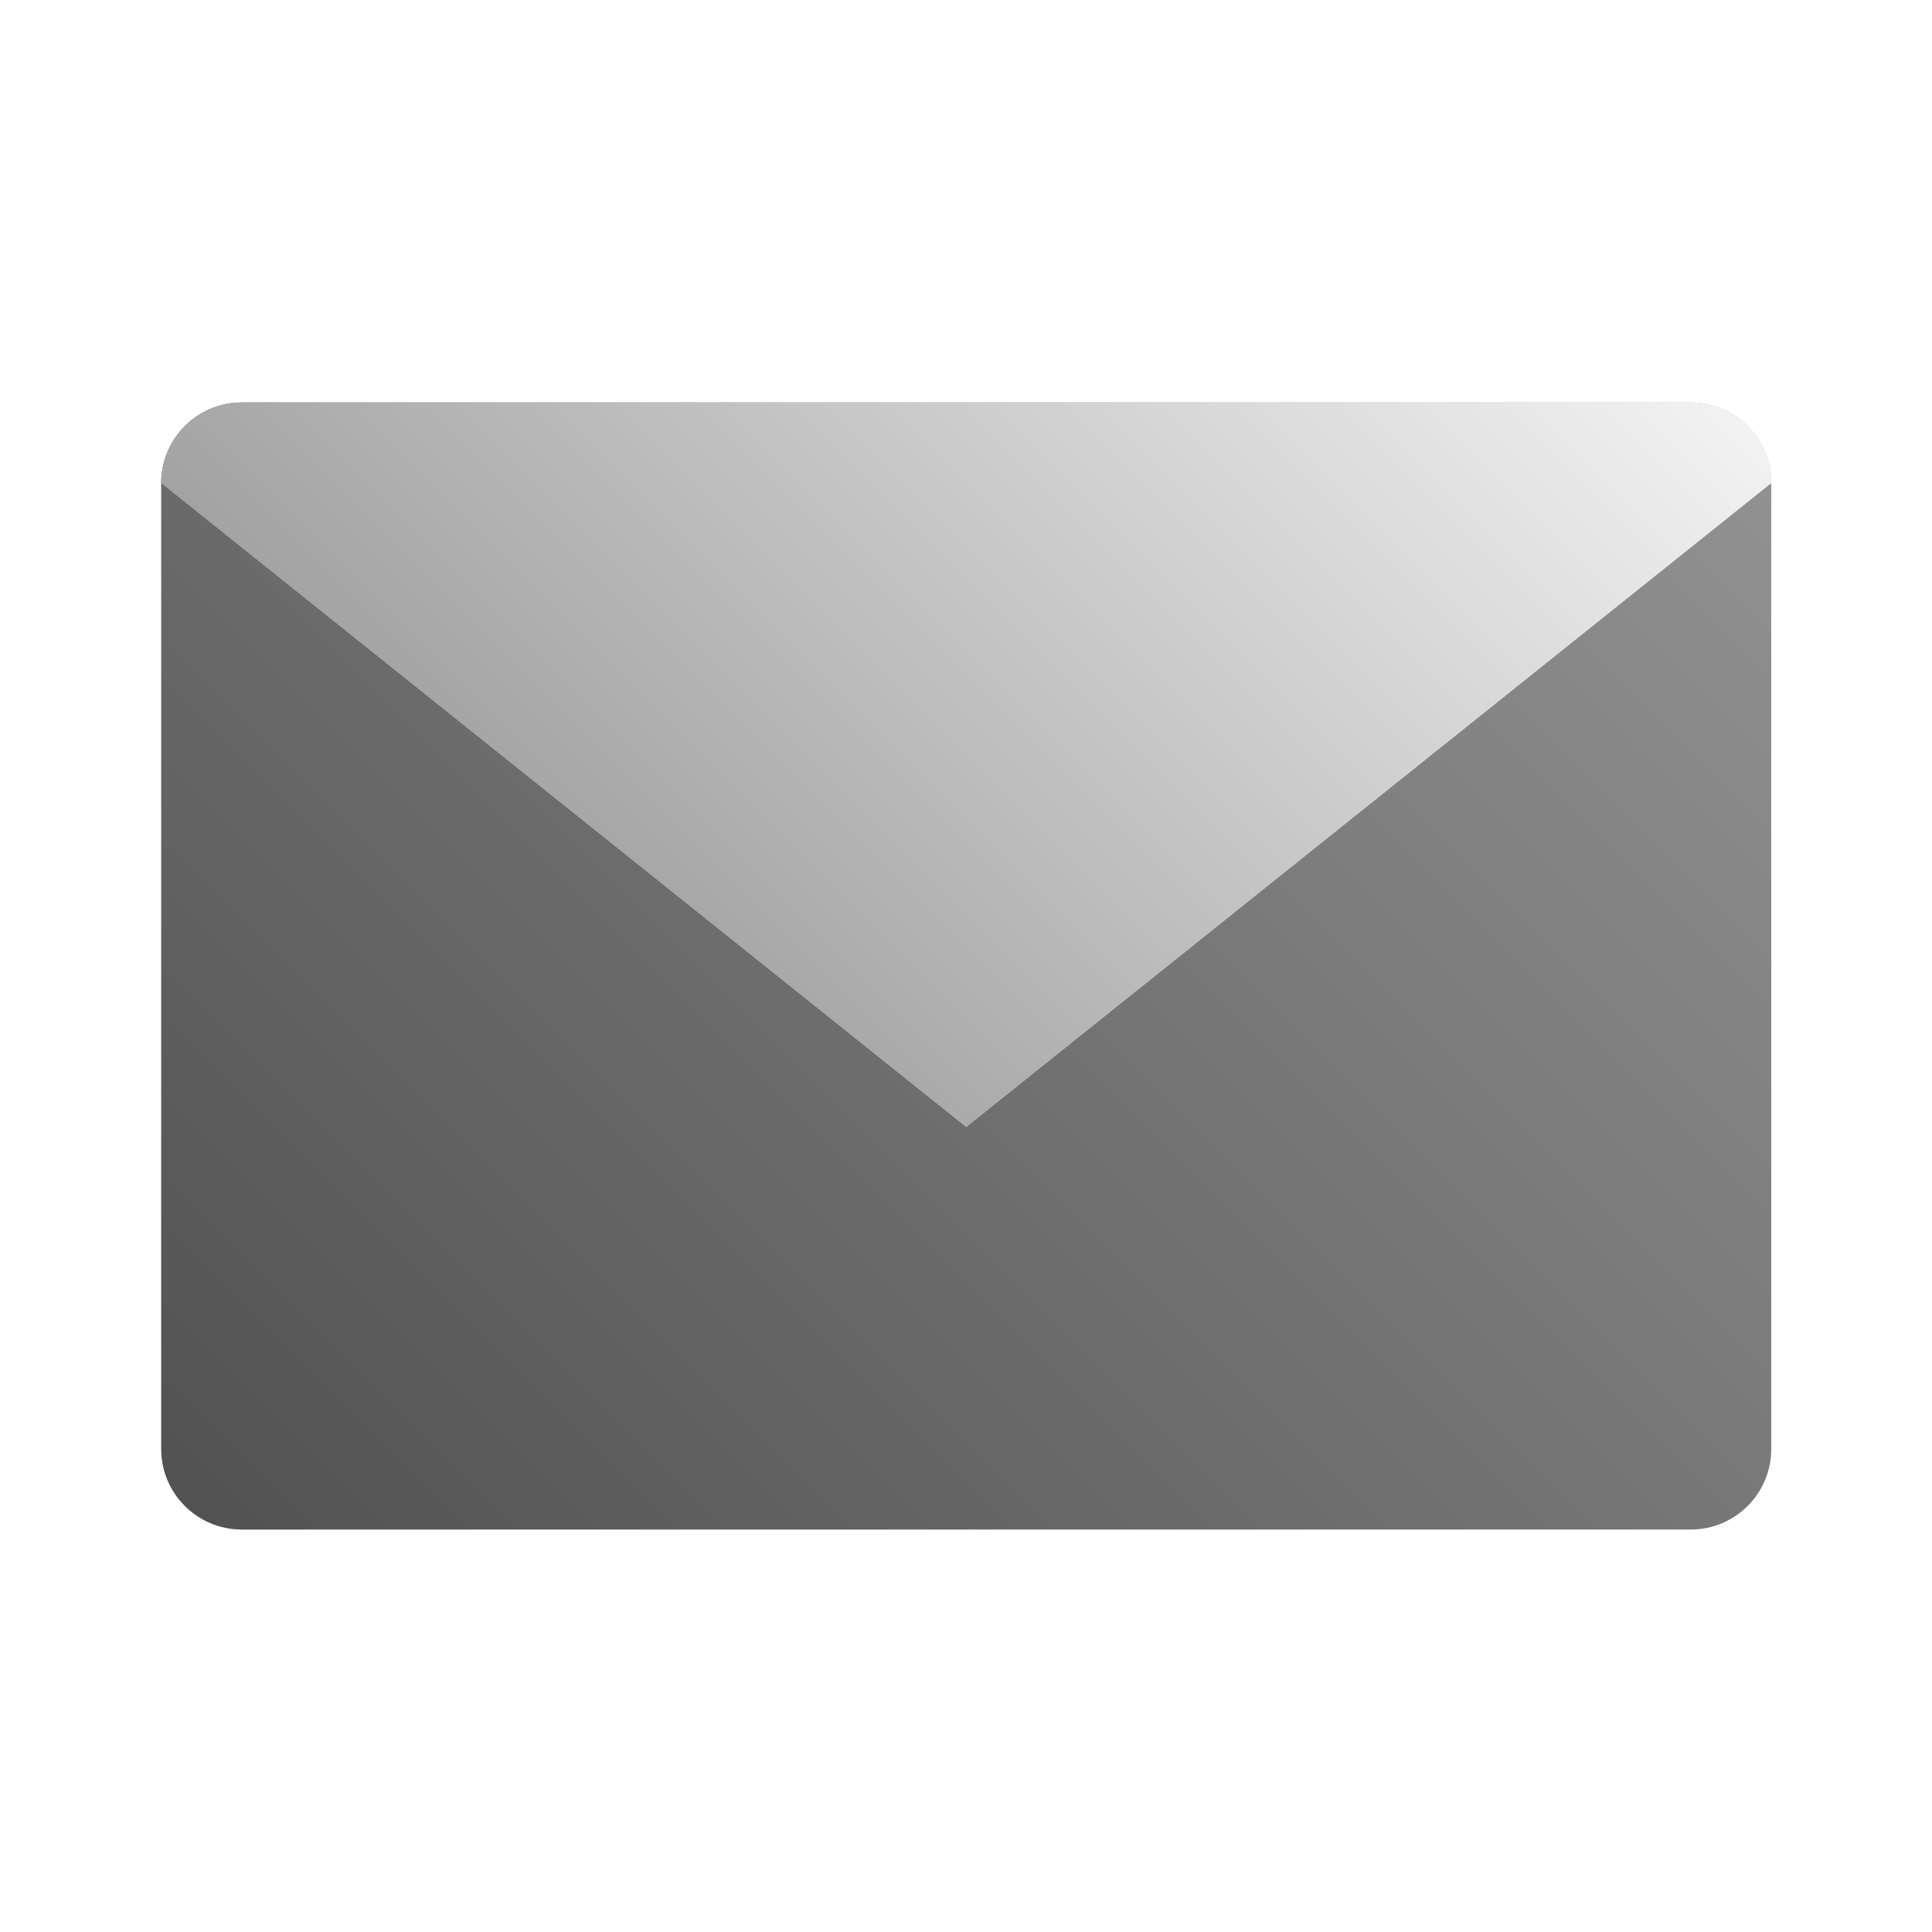
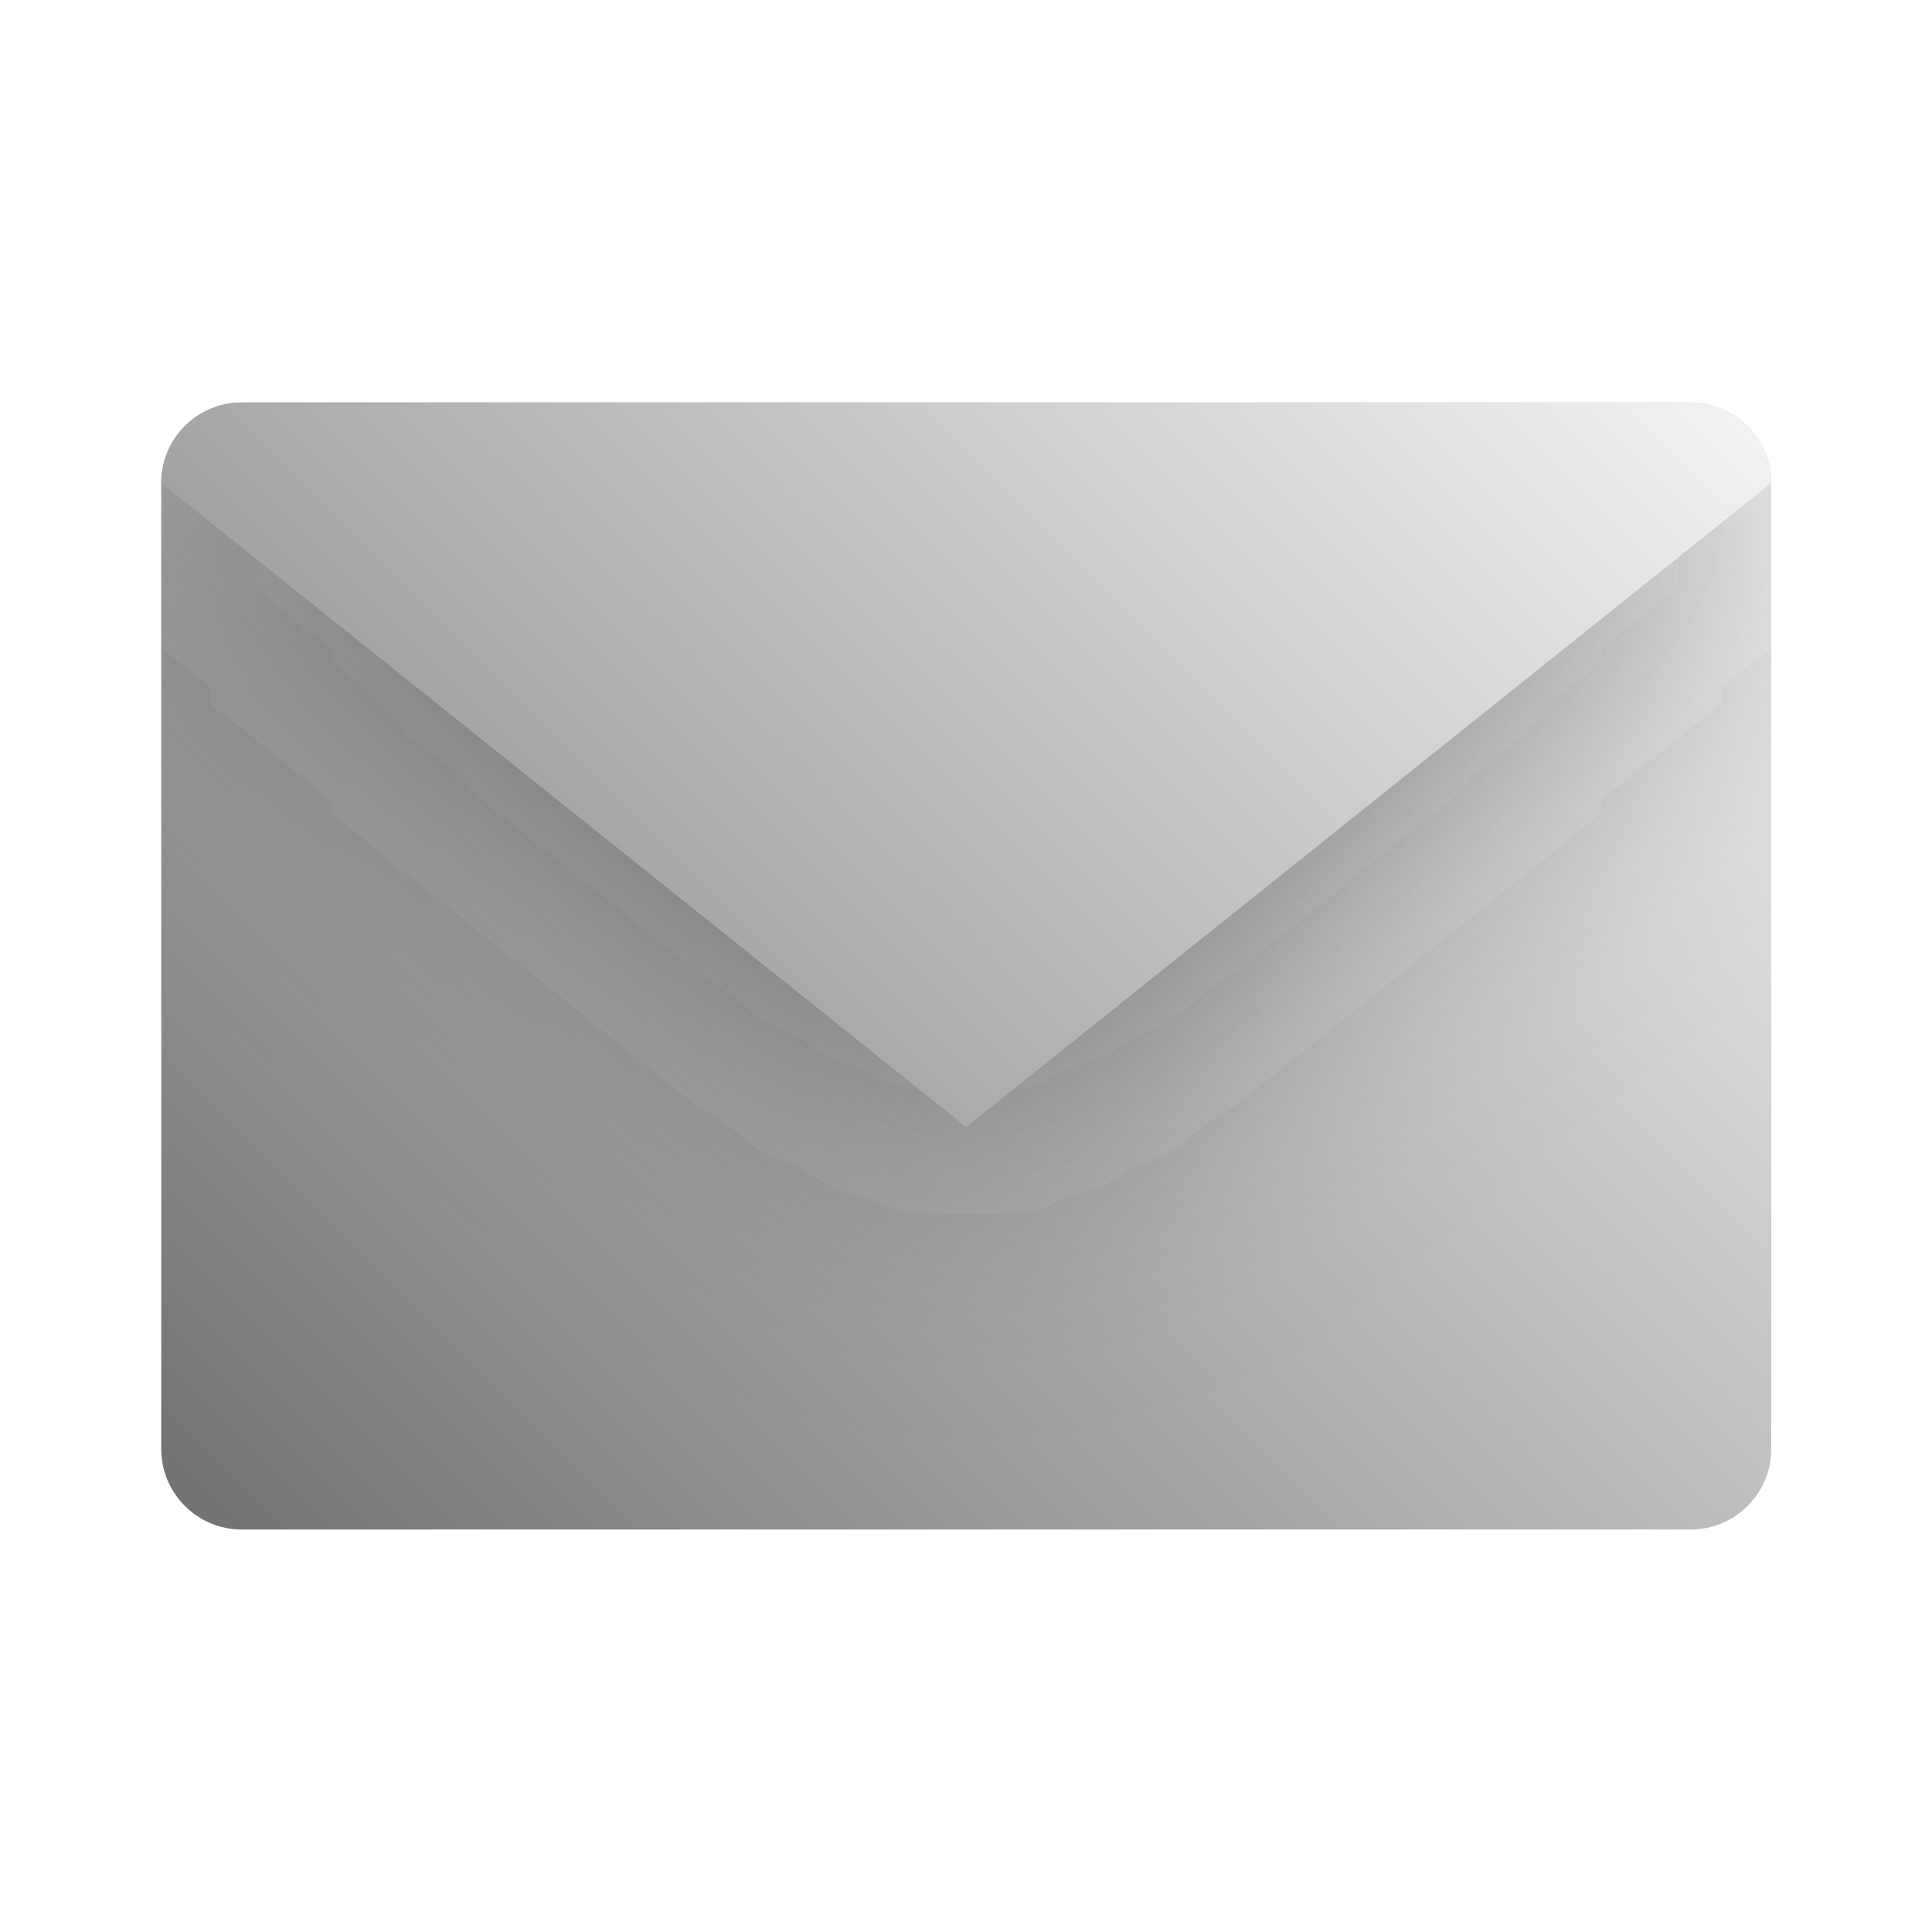
<svg xmlns="http://www.w3.org/2000/svg" width="100%" height="100%" viewBox="0 0 24 24" version="1.1" xml:space="preserve" style="fill-rule:evenodd;clip-rule:evenodd;stroke-linejoin:round;stroke-miterlimit:1.414;">
  <rect id="object.real.letterEnvelope" x="0.003" y="0" width="24" height="24" style="fill:none;" />
  <path d="M22.003,6c0,-0.552 -0.448,-1 -1,-1l-18,0c-0.552,0 -1,0.448 -1,1l0,12c0,0.552 0.448,1 1,1l18,0c0.552,0 1,-0.448 1,-1l0,-12Z" style="fill:url(#_Linear1);" />
  <clipPath id="_clip2">
    <path d="M22.003,6c0,-0.552 -0.448,-1 -1,-1l-18,0c-0.552,0 -1,0.448 -1,1l0,12c0,0.552 0.448,1 1,1l18,0c0.552,0 1,-0.448 1,-1l0,-12Z" />
  </clipPath>
  <g clip-path="url(#_clip2)">
-     <rect x="2.003" y="5" width="20" height="14" style="fill:#333;fill-opacity:0.502;" />
    <g>
-       <path d="M22.003,6c0,0 -10,8 -10,8l-10,-8c0,0 0,-1 0,-1l20,0l0,1Z" style="fill:url(#_Linear3);" />
-       <path d="M22.003,6c0,0 -10,8 -10,8l-10,-8c0,0 0,-1 0,-1l20,0l0,1Z" style="fill:url(#_Linear4);" />
+       <g style="filter:url(#_Effect3);">
+         <path d="M22.003,6c0,0 -10,8 -10,8l-10,-8c0,0 0,-1 0,-1l20,0l0,1Z" style="fill:#333;fill-opacity:0.502;" />
+       </g>
    </g>
+     <path d="M22.003,6c0,0 -10,8 -10,8l-10,-8c0,0 0,-1 0,-1l20,0l0,1Z" style="fill:url(#_Linear4);" />
  </g>
  <defs>
    <linearGradient id="_Linear1" x1="0" y1="0" x2="1" y2="0" gradientUnits="userSpaceOnUse" gradientTransform="matrix(-20,20,-20,-20,22.0029,2)">
      <stop offset="0" style="stop-color:#fff;stop-opacity:1" />
      <stop offset="1" style="stop-color:#666;stop-opacity:1" />
    </linearGradient>
-     <linearGradient id="_Linear3" x1="0" y1="0" x2="1" y2="0" gradientUnits="userSpaceOnUse" gradientTransform="matrix(-20,20,-20,-20,22.0029,2)">
-       <stop offset="0" style="stop-color:#fff;stop-opacity:1" />
-       <stop offset="1" style="stop-color:#666;stop-opacity:1" />
-     </linearGradient>
+     <filter id="_Effect3" filterUnits="userSpaceOnUse" x="-9.997" y="-7" width="44" height="33">
+       <feGaussianBlur in="SourceGraphic" stdDeviation="2" />
+     </filter>
    <linearGradient id="_Linear4" x1="0" y1="0" x2="1" y2="0" gradientUnits="userSpaceOnUse" gradientTransform="matrix(-20,20,-20,-20,22.0029,2)">
      <stop offset="0" style="stop-color:#fff;stop-opacity:1" />
      <stop offset="1" style="stop-color:#666;stop-opacity:1" />
    </linearGradient>
  </defs>
</svg>
